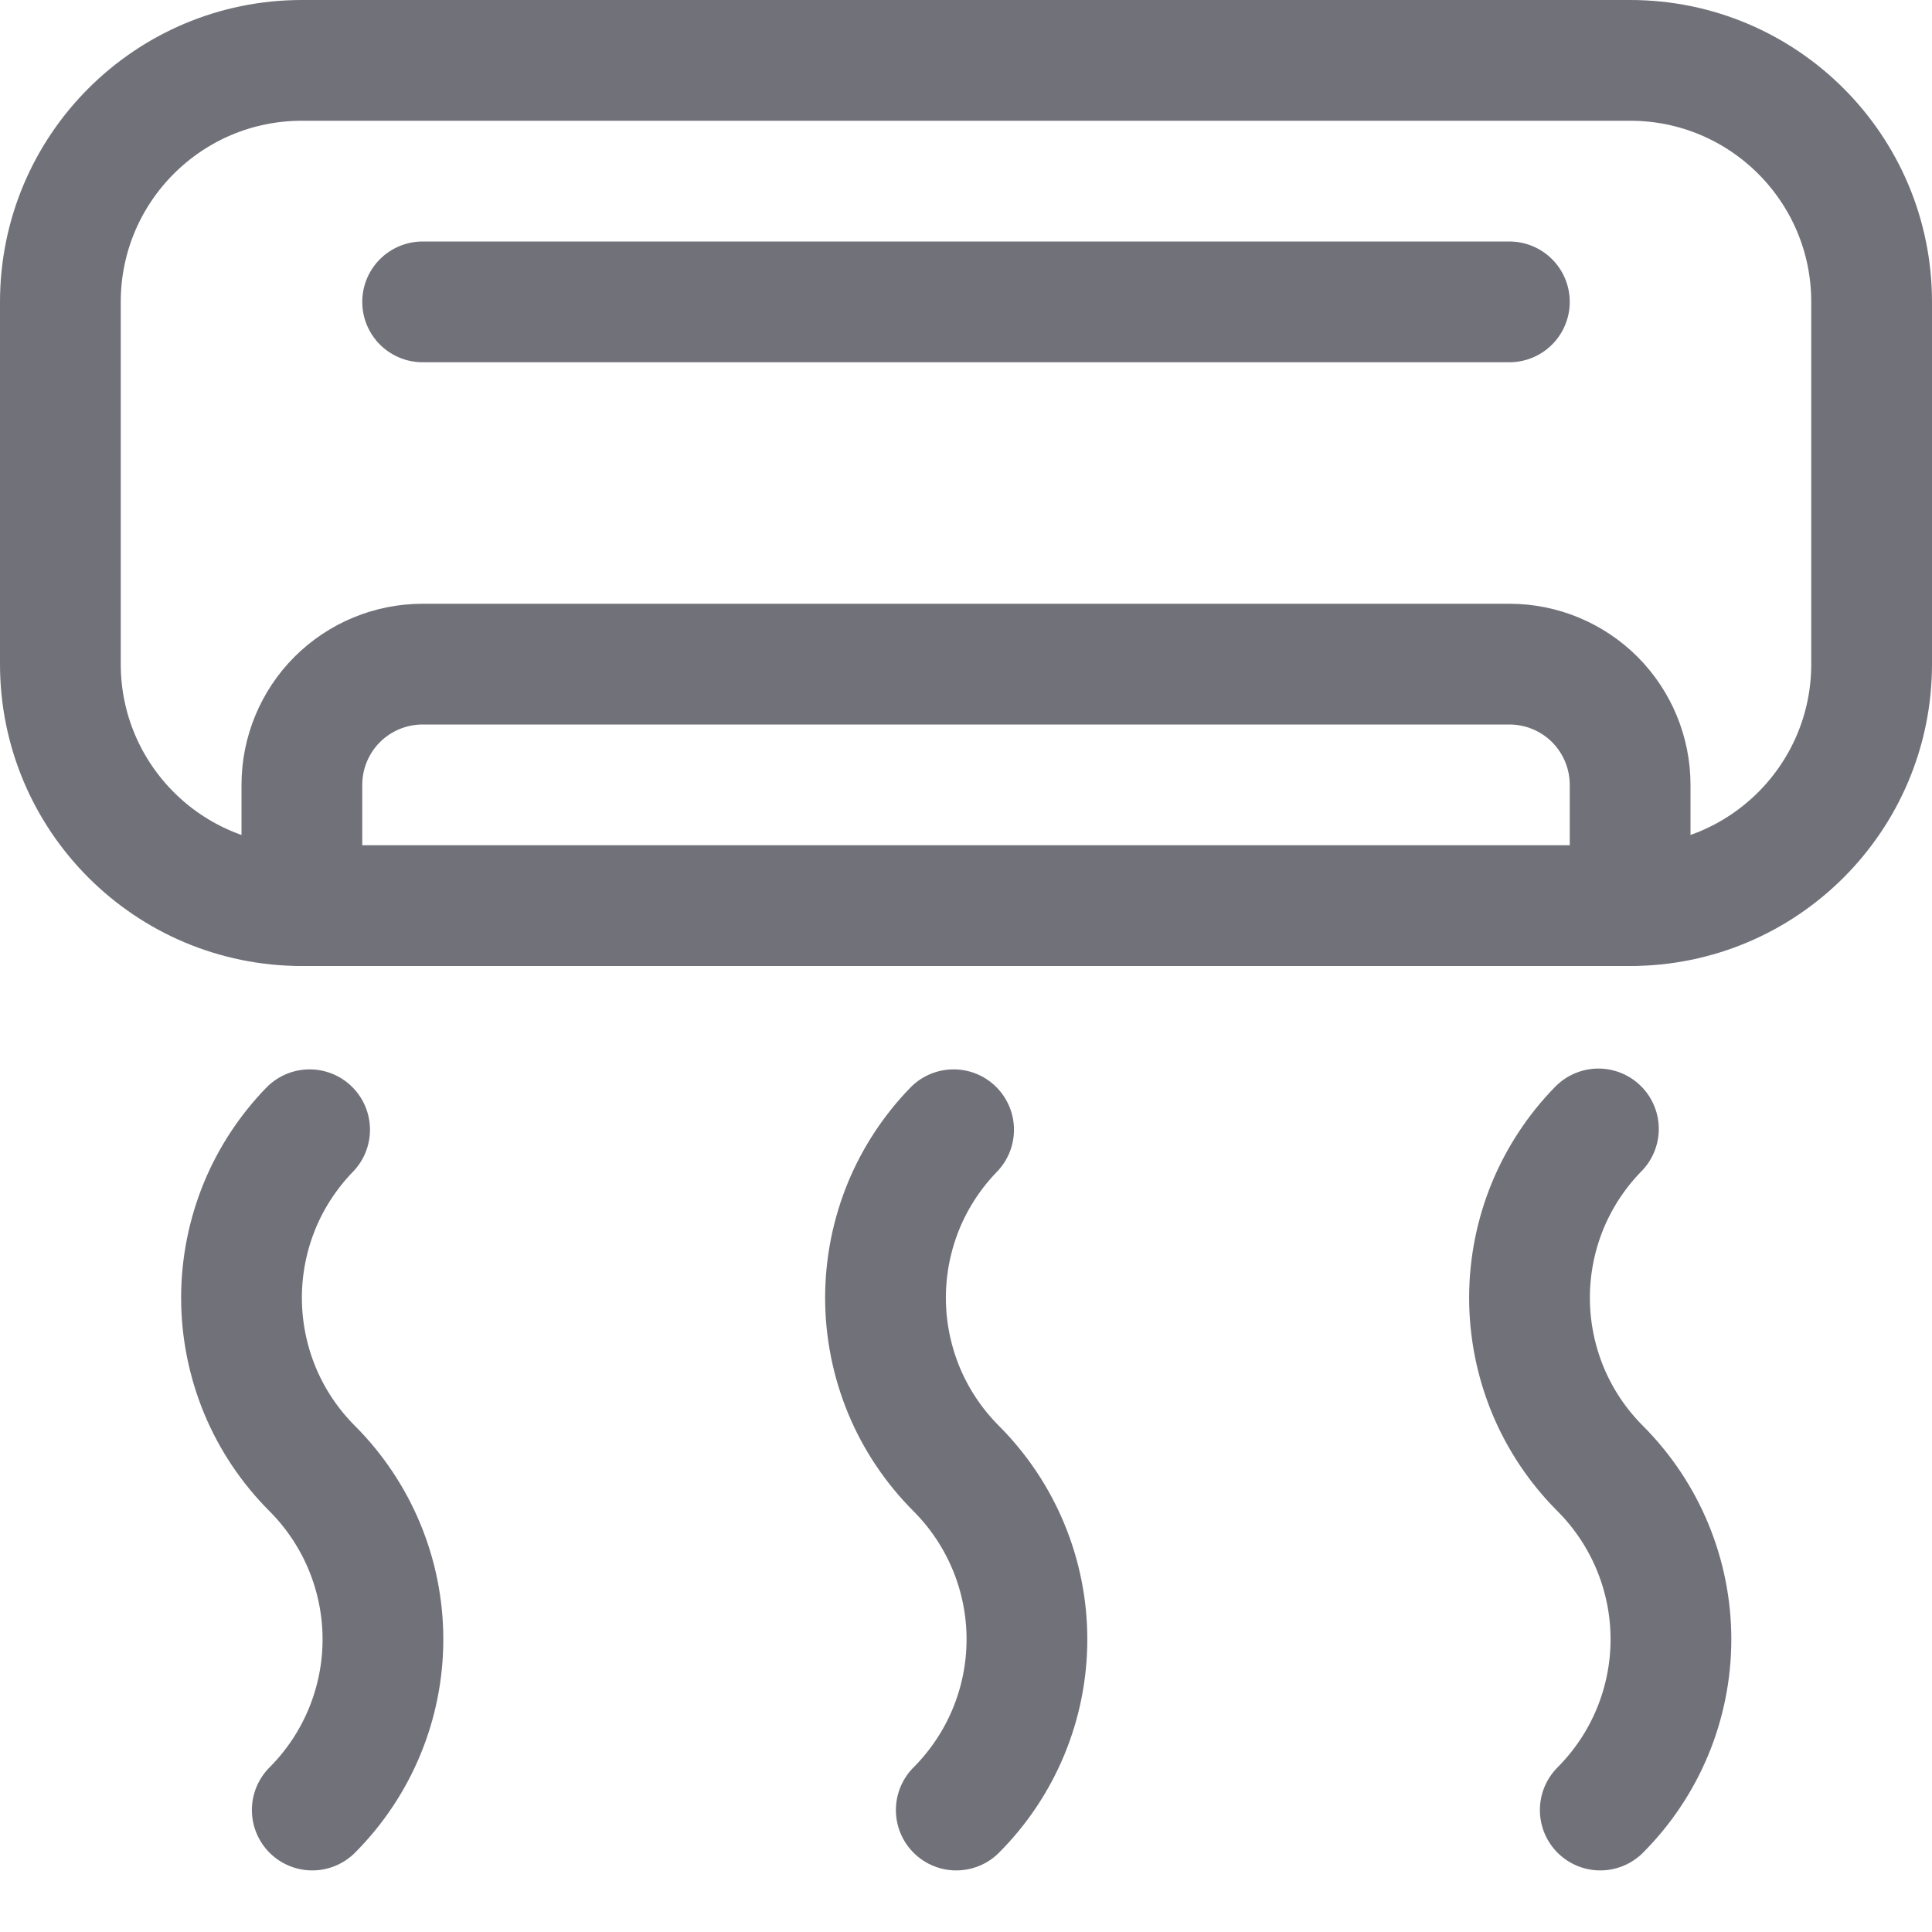
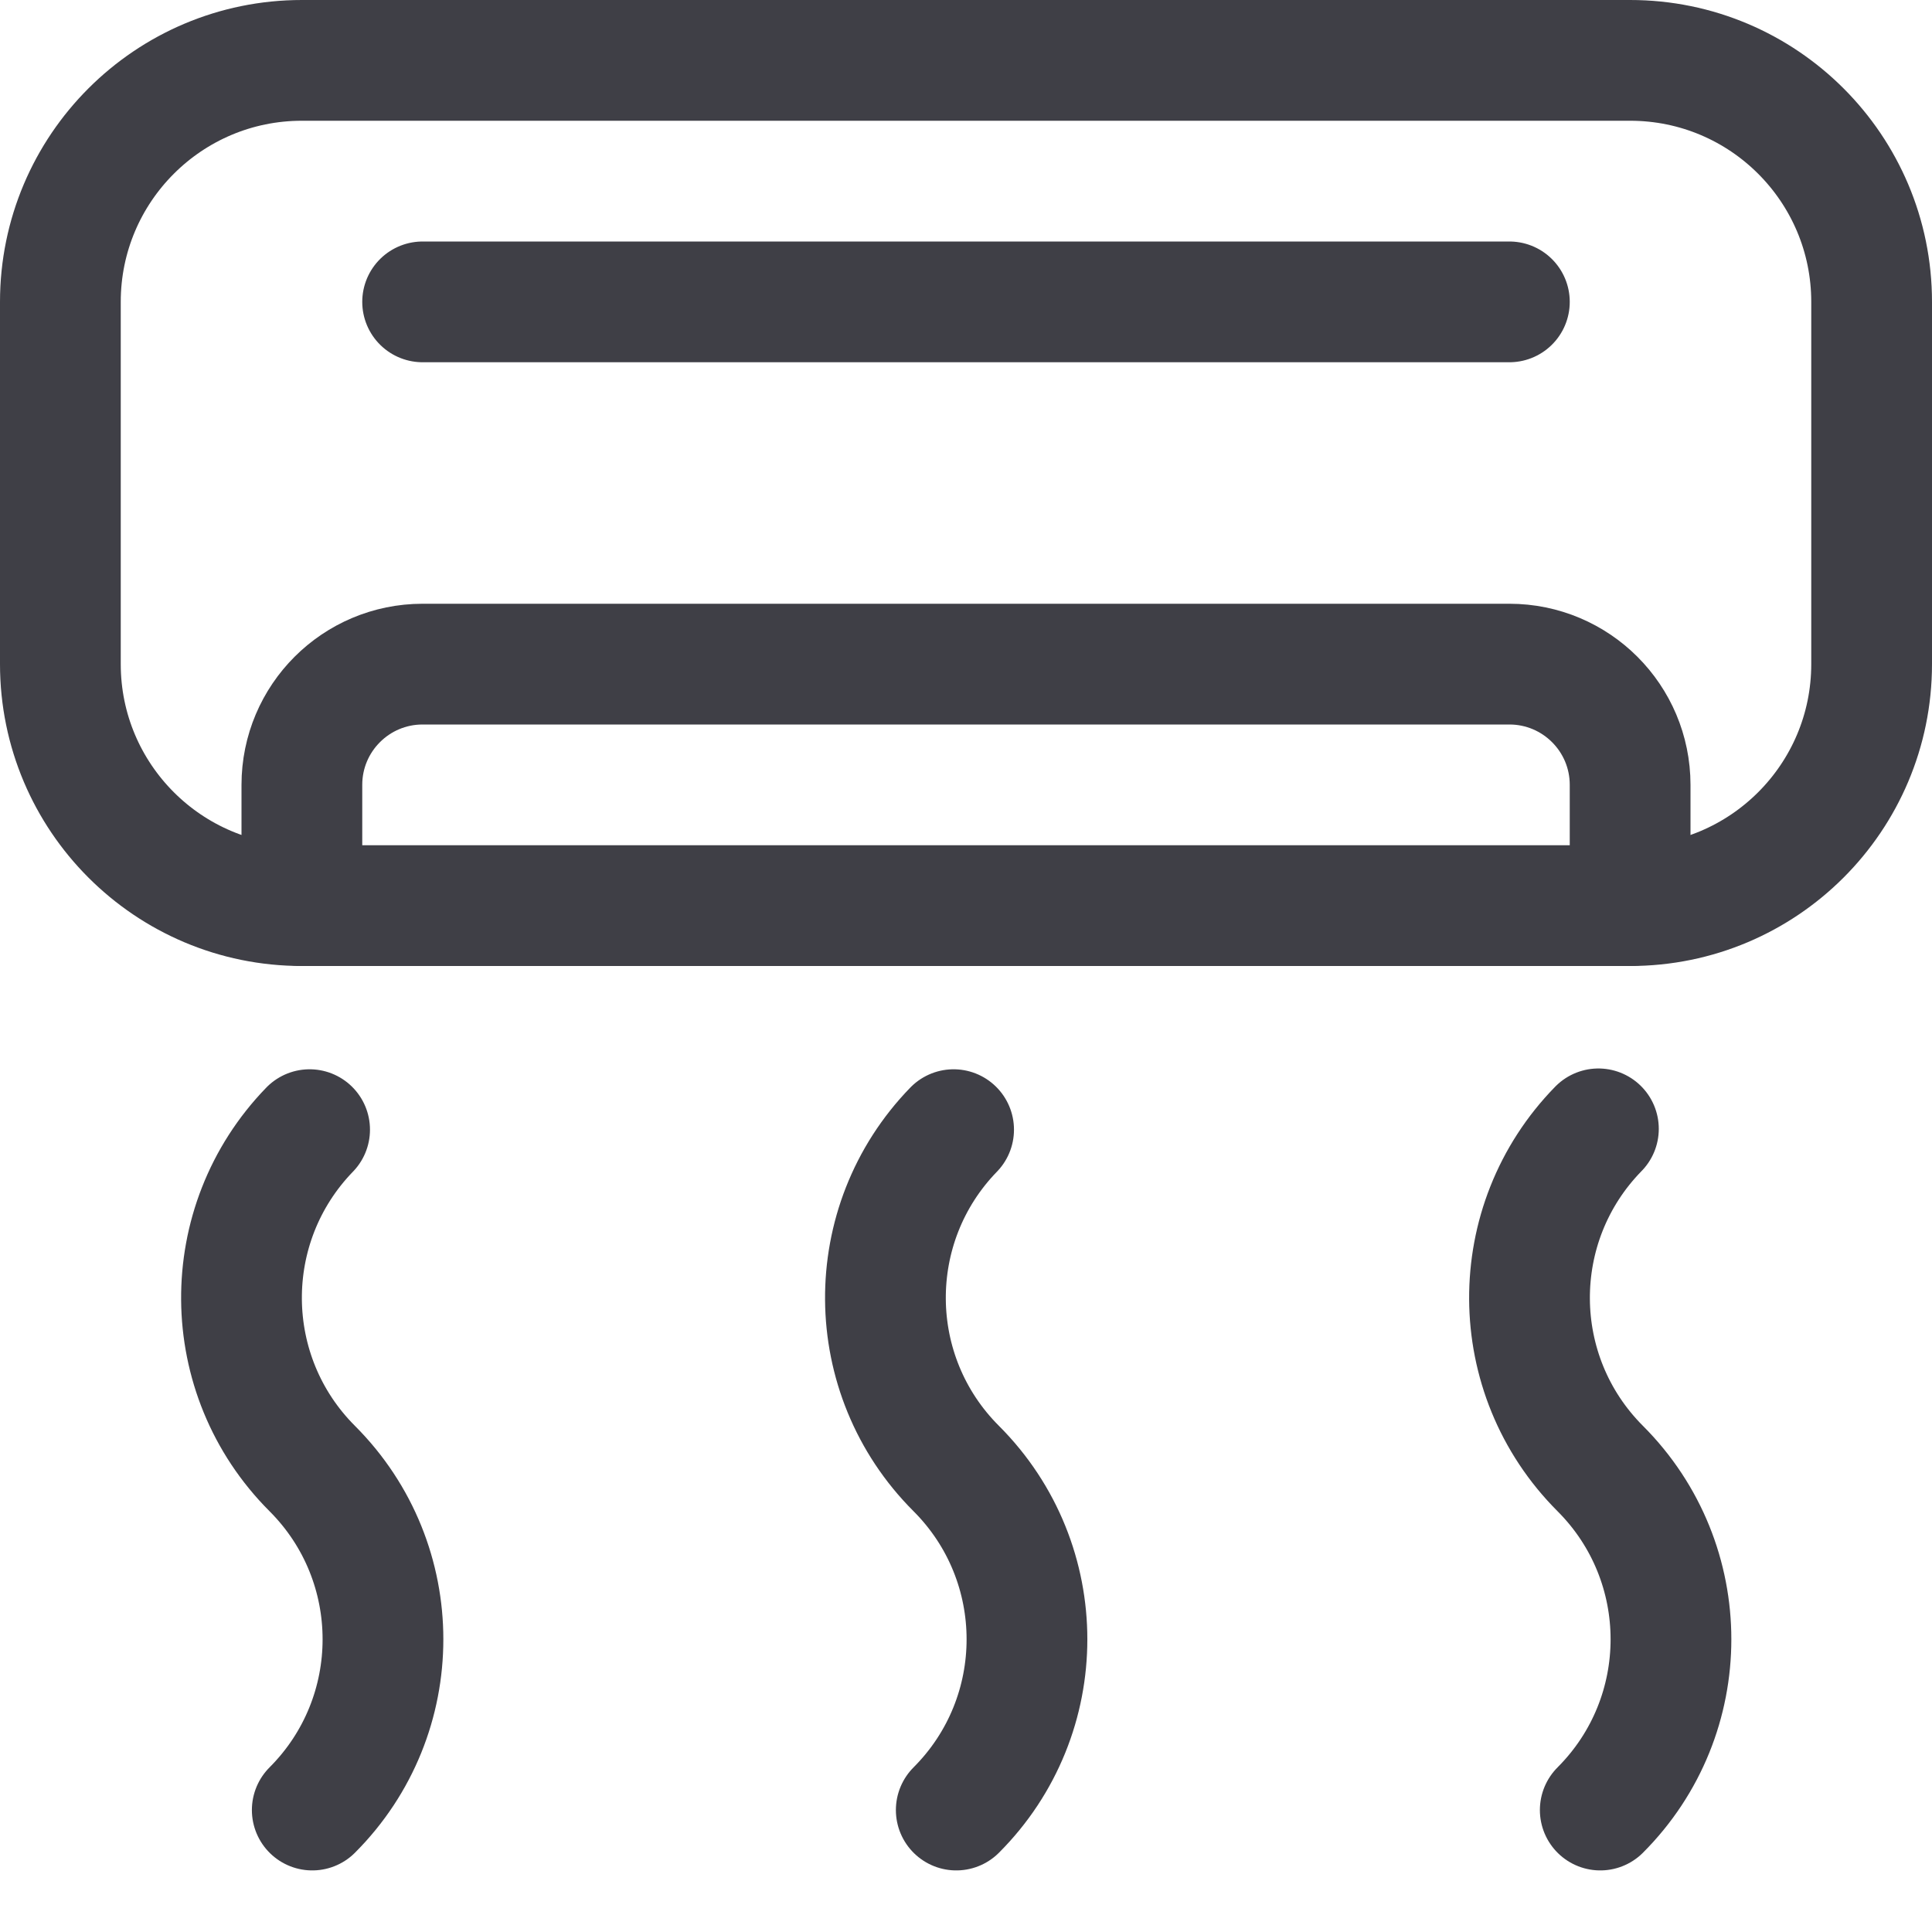
- <svg xmlns="http://www.w3.org/2000/svg" width="24" height="24" viewBox="0 0 24 24" fill="none">
-   <path d="M20.25 0.75H3.75C2.093 0.75 0.75 2.093 0.75 3.75V8.25C0.75 9.907 2.093 11.25 3.75 11.25H20.25C21.907 11.25 23.25 9.907 23.25 8.25V3.75C23.25 2.093 21.907 0.75 20.25 0.75Z" stroke="#71717A" stroke-width="1.5" stroke-linecap="round" stroke-linejoin="round" />
-   <path d="M5.25 3.75H18.75" stroke="#71717A" stroke-width="1.5" stroke-linecap="round" stroke-linejoin="round" />
-   <path d="M3.75 11.25V9.75C3.75 9.352 3.908 8.971 4.189 8.689C4.471 8.408 4.852 8.25 5.25 8.25H18.75C19.148 8.25 19.529 8.408 19.811 8.689C20.092 8.971 20.25 9.352 20.25 9.75V11.25" stroke="#71717A" stroke-width="1.5" stroke-linecap="round" stroke-linejoin="round" />
-   <path d="M3.879 22.485C4.441 21.922 4.757 21.16 4.757 20.364C4.757 19.569 4.441 18.806 3.879 18.243C3.6 17.964 3.379 17.634 3.228 17.27C3.078 16.906 3 16.515 3 16.122C3 15.727 3.078 15.337 3.228 14.973C3.373 14.624 3.583 14.305 3.846 14.034" stroke="#71717A" stroke-width="1.5" stroke-linecap="round" stroke-linejoin="round" />
-   <path d="M11.879 22.485C12.441 21.922 12.757 21.16 12.757 20.364C12.757 19.569 12.441 18.806 11.879 18.243C11.6 17.964 11.379 17.634 11.228 17.27C11.078 16.906 11 16.515 11 16.122C11 15.727 11.078 15.337 11.228 14.973C11.373 14.624 11.583 14.305 11.846 14.034" stroke="#71717A" stroke-width="1.5" stroke-linecap="round" stroke-linejoin="round" />
-   <path d="M19.879 22.485C20.441 21.922 20.757 21.16 20.757 20.364C20.757 19.569 20.441 18.806 19.879 18.243C19.6 17.964 19.379 17.634 19.228 17.27C19.078 16.906 19 16.515 19 16.122C19 15.727 19.078 15.337 19.228 14.973C19.375 14.62 19.588 14.297 19.856 14.024" stroke="#71717A" stroke-width="1.5" stroke-linecap="round" stroke-linejoin="round" />
+ <svg xmlns="http://www.w3.org/2000/svg" width="24" height="24" fill="none" viewBox="0 0 24 24">
+   <path stroke="#3F3F46" stroke-linecap="round" stroke-linejoin="round" stroke-width="1.5" d="M20.25.75H3.75a3 3 0 0 0-3 3v4.5a3 3 0 0 0 3 3h16.5a3 3 0 0 0 3-3v-4.5a3 3 0 0 0-3-3ZM5.25 3.75h13.5" />
+   <path stroke="#3F3F46" stroke-linecap="round" stroke-linejoin="round" stroke-width="1.5" d="M3.75 11.25v-1.5a1.5 1.5 0 0 1 1.5-1.5h13.5a1.5 1.5 0 0 1 1.5 1.5v1.5M3.879 22.485a3 3 0 0 0 0-4.242 3 3 0 0 1-.033-4.21M11.879 22.485a3 3 0 0 0 0-4.242 2.998 2.998 0 0 1-.033-4.21M19.879 22.485a3 3 0 0 0 0-4.242 3 3 0 0 1-.023-4.22" />
</svg>
